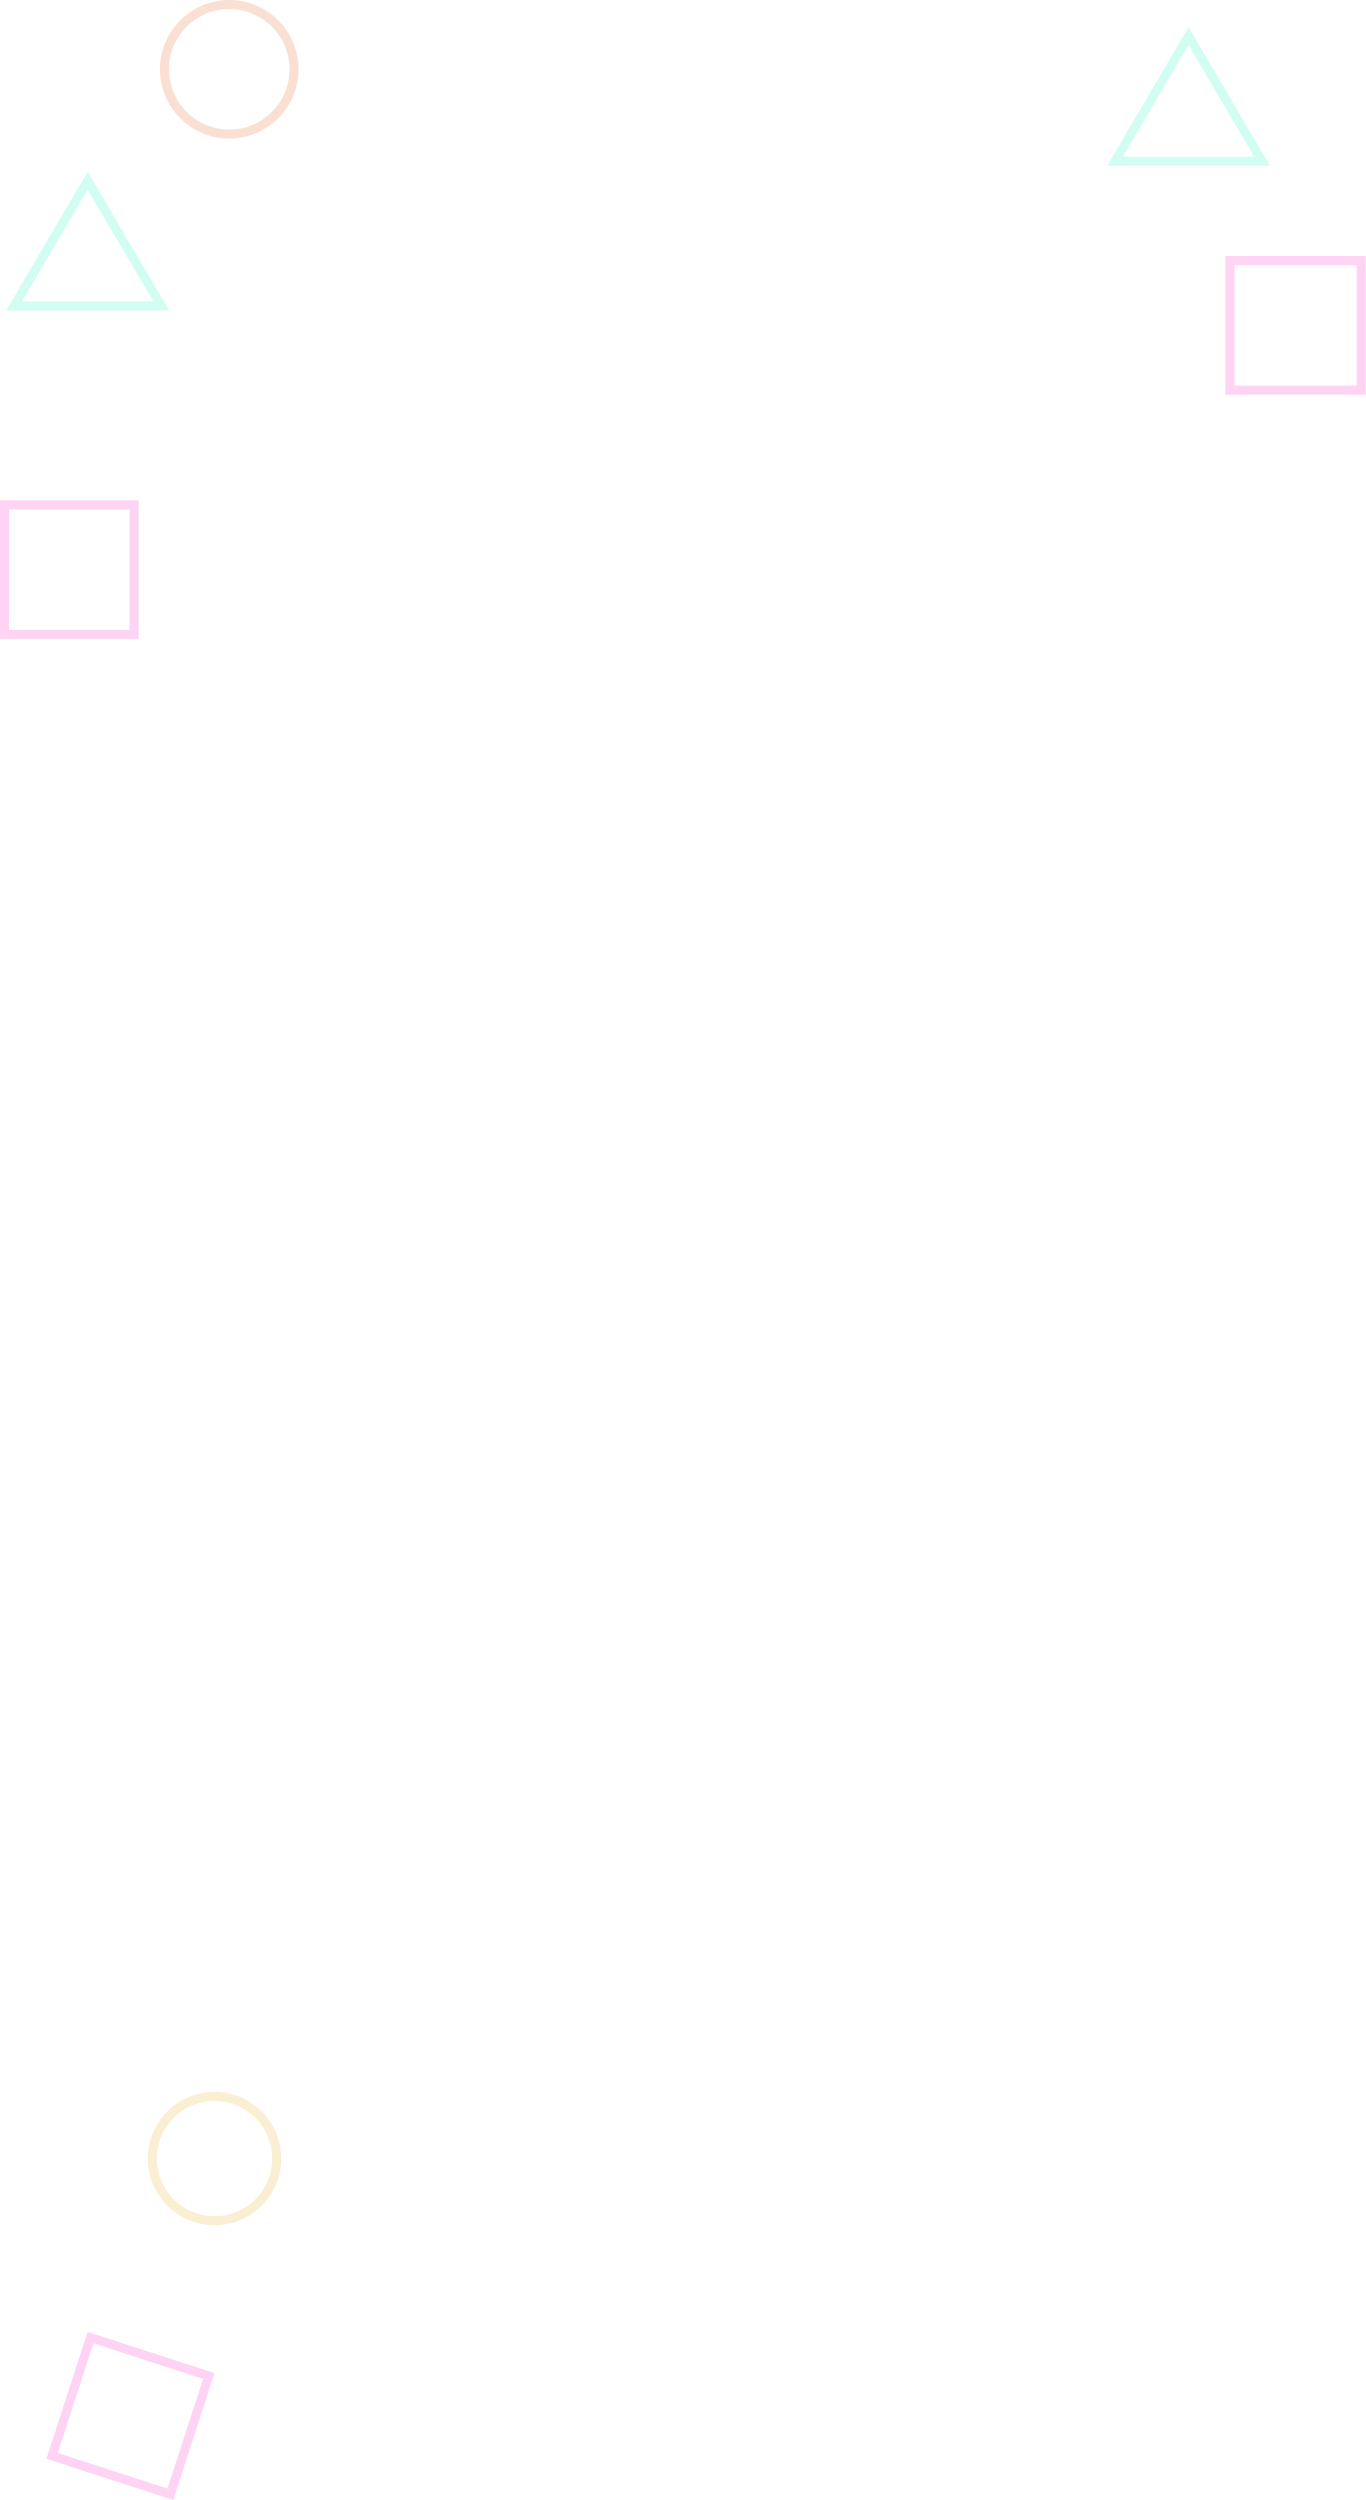
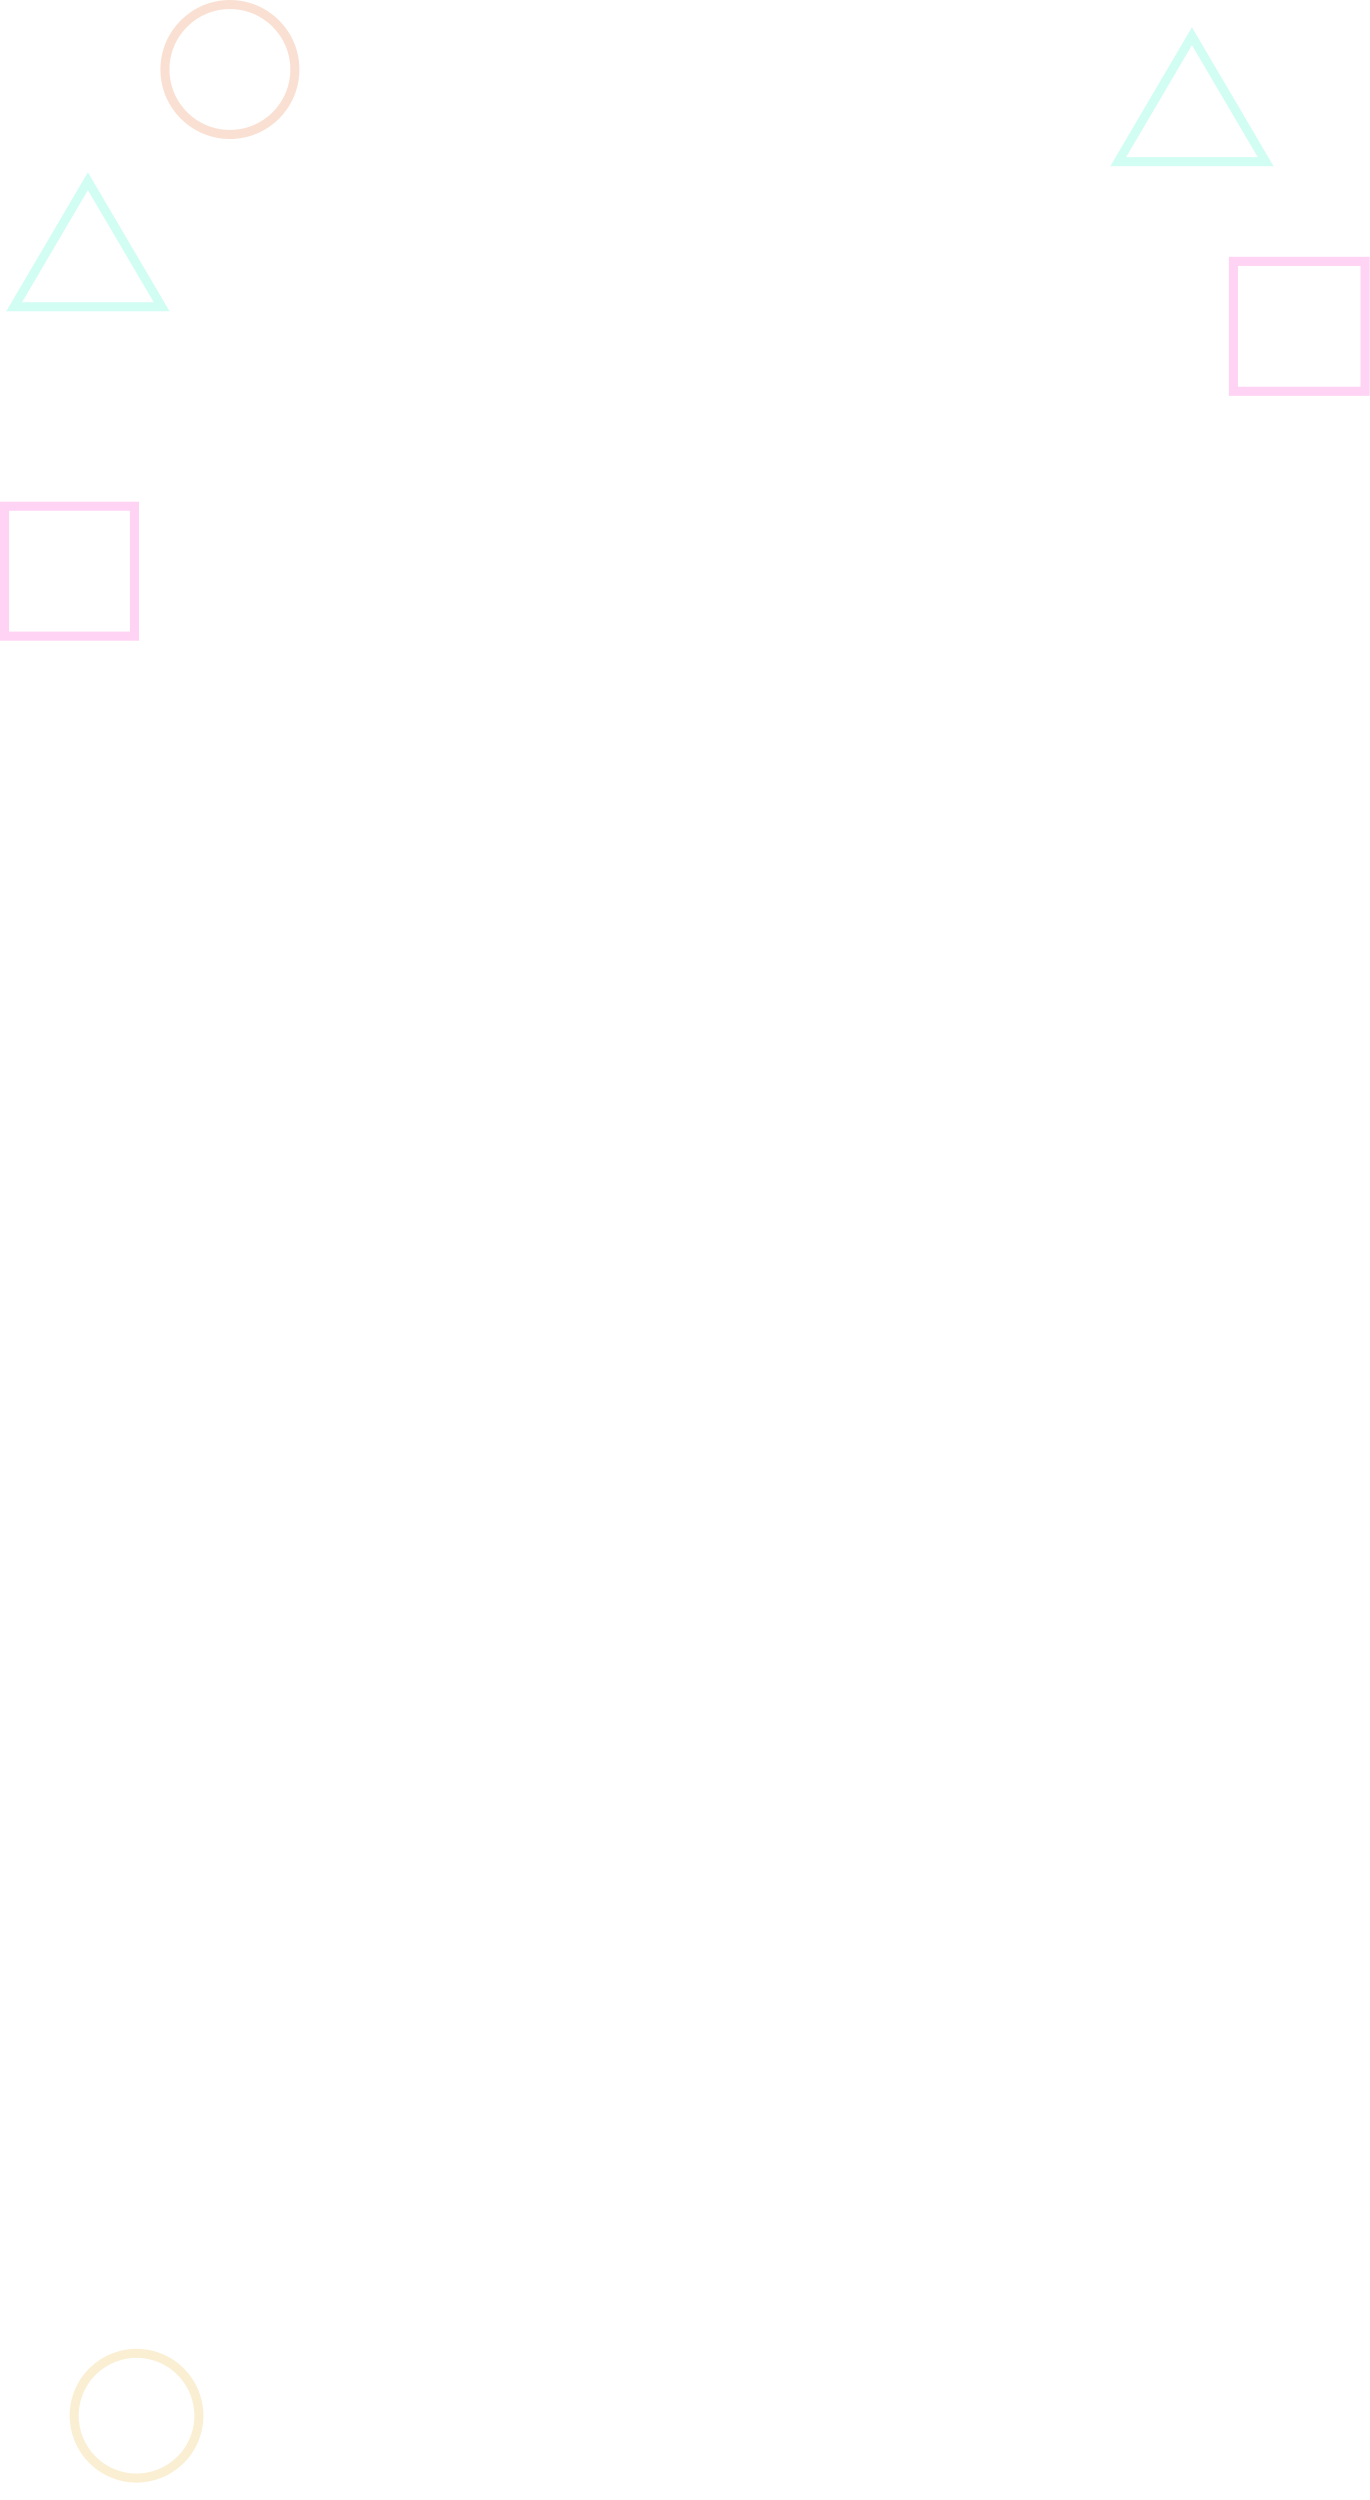
- <svg xmlns="http://www.w3.org/2000/svg" width="452.799" height="828.854" viewBox="0 0 452.799 828.854">
+ <svg xmlns="http://www.w3.org/2000/svg" width="452.799" height="826.515" viewBox="0 0 452.799 826.515">
  <g id="Group_3737" data-name="Group 3737" transform="translate(104.044 -55.122)">
    <g id="Group_3551" data-name="Group 3551" transform="translate(-98.984 55.122)">
-       <g id="Ellipse_14" data-name="Ellipse 14" transform="matrix(0.951, 0.309, -0.309, 0.951, 51.859, 687.781)" fill="none" stroke="#faefd2" stroke-width="3">
+       <g id="Ellipse_14" data-name="Ellipse 14" transform="matrix(0.951, 0.309, -0.309, 0.951, 25.882, 770.781)" fill="none" stroke="#faefd2" stroke-width="3">
        <ellipse cx="22.116" cy="22.116" rx="22.116" ry="22.116" stroke="none" />
        <ellipse cx="22.116" cy="22.116" rx="20.616" ry="20.616" fill="none" />
-       </g>
-       <g id="Rectangle_2382" data-name="Rectangle 2382" transform="matrix(0.951, 0.309, -0.309, 0.951, 23.991, 773.12)" fill="none" stroke="#ffd3f3" stroke-width="3">
-         <rect width="44.231" height="44.231" stroke="none" />
-         <rect x="1.5" y="1.5" width="41.231" height="41.231" fill="none" />
      </g>
      <g id="Ellipse_15" data-name="Ellipse 15" transform="translate(47.971 0)" fill="none" stroke="#fae0d2" stroke-width="3">
        <ellipse cx="22.977" cy="22.977" rx="22.977" ry="22.977" stroke="none" />
        <ellipse cx="22.977" cy="22.977" rx="21.477" ry="21.477" fill="none" />
      </g>
      <g id="Polygon_2" data-name="Polygon 2" transform="translate(-3 56.954)" fill="none">
        <path d="M27,0,54,45.955H0Z" stroke="none" />
-         <path d="M 26.998 5.922 L 5.242 42.955 L 48.755 42.955 L 26.998 5.922 M 26.998 0 L 53.997 45.955 L -3.814697265625e-06 45.955 L 26.998 0 Z" stroke="none" fill="#d2fdf3" />
+         <path d="M 26.998 5.922 L 5.242 42.955 L 48.755 42.955 L 26.998 5.922 M 26.998 0 L 53.997 45.955 L 3.814697265625e-06 45.955 L 26.998 0 Z" stroke="none" fill="#d2fdf3" />
      </g>
      <g id="Polygon_3" data-name="Polygon 3" transform="translate(362.002 9)" fill="none">
        <path d="M27,0,54,45.955H0Z" stroke="none" />
        <path d="M 26.998 5.922 L 5.242 42.955 L 48.755 42.955 L 26.998 5.922 M 26.998 0 L 53.997 45.955 L -3.814697265625e-06 45.955 L 26.998 0 Z" stroke="none" fill="#d2fdf3" />
      </g>
      <g id="Rectangle_2381" data-name="Rectangle 2381" transform="translate(401.21 84.908)" fill="none" stroke="#ffd3f3" stroke-width="3">
        <rect width="46.529" height="45.955" stroke="none" />
        <rect x="1.5" y="1.5" width="43.529" height="42.955" fill="none" />
      </g>
      <g id="Rectangle_2383" data-name="Rectangle 2383" transform="translate(-5.06 165.864)" fill="none" stroke="#ffd3f3" stroke-width="3">
        <rect width="45.955" height="45.955" stroke="none" />
        <rect x="1.5" y="1.5" width="42.955" height="42.955" fill="none" />
      </g>
    </g>
  </g>
</svg>
